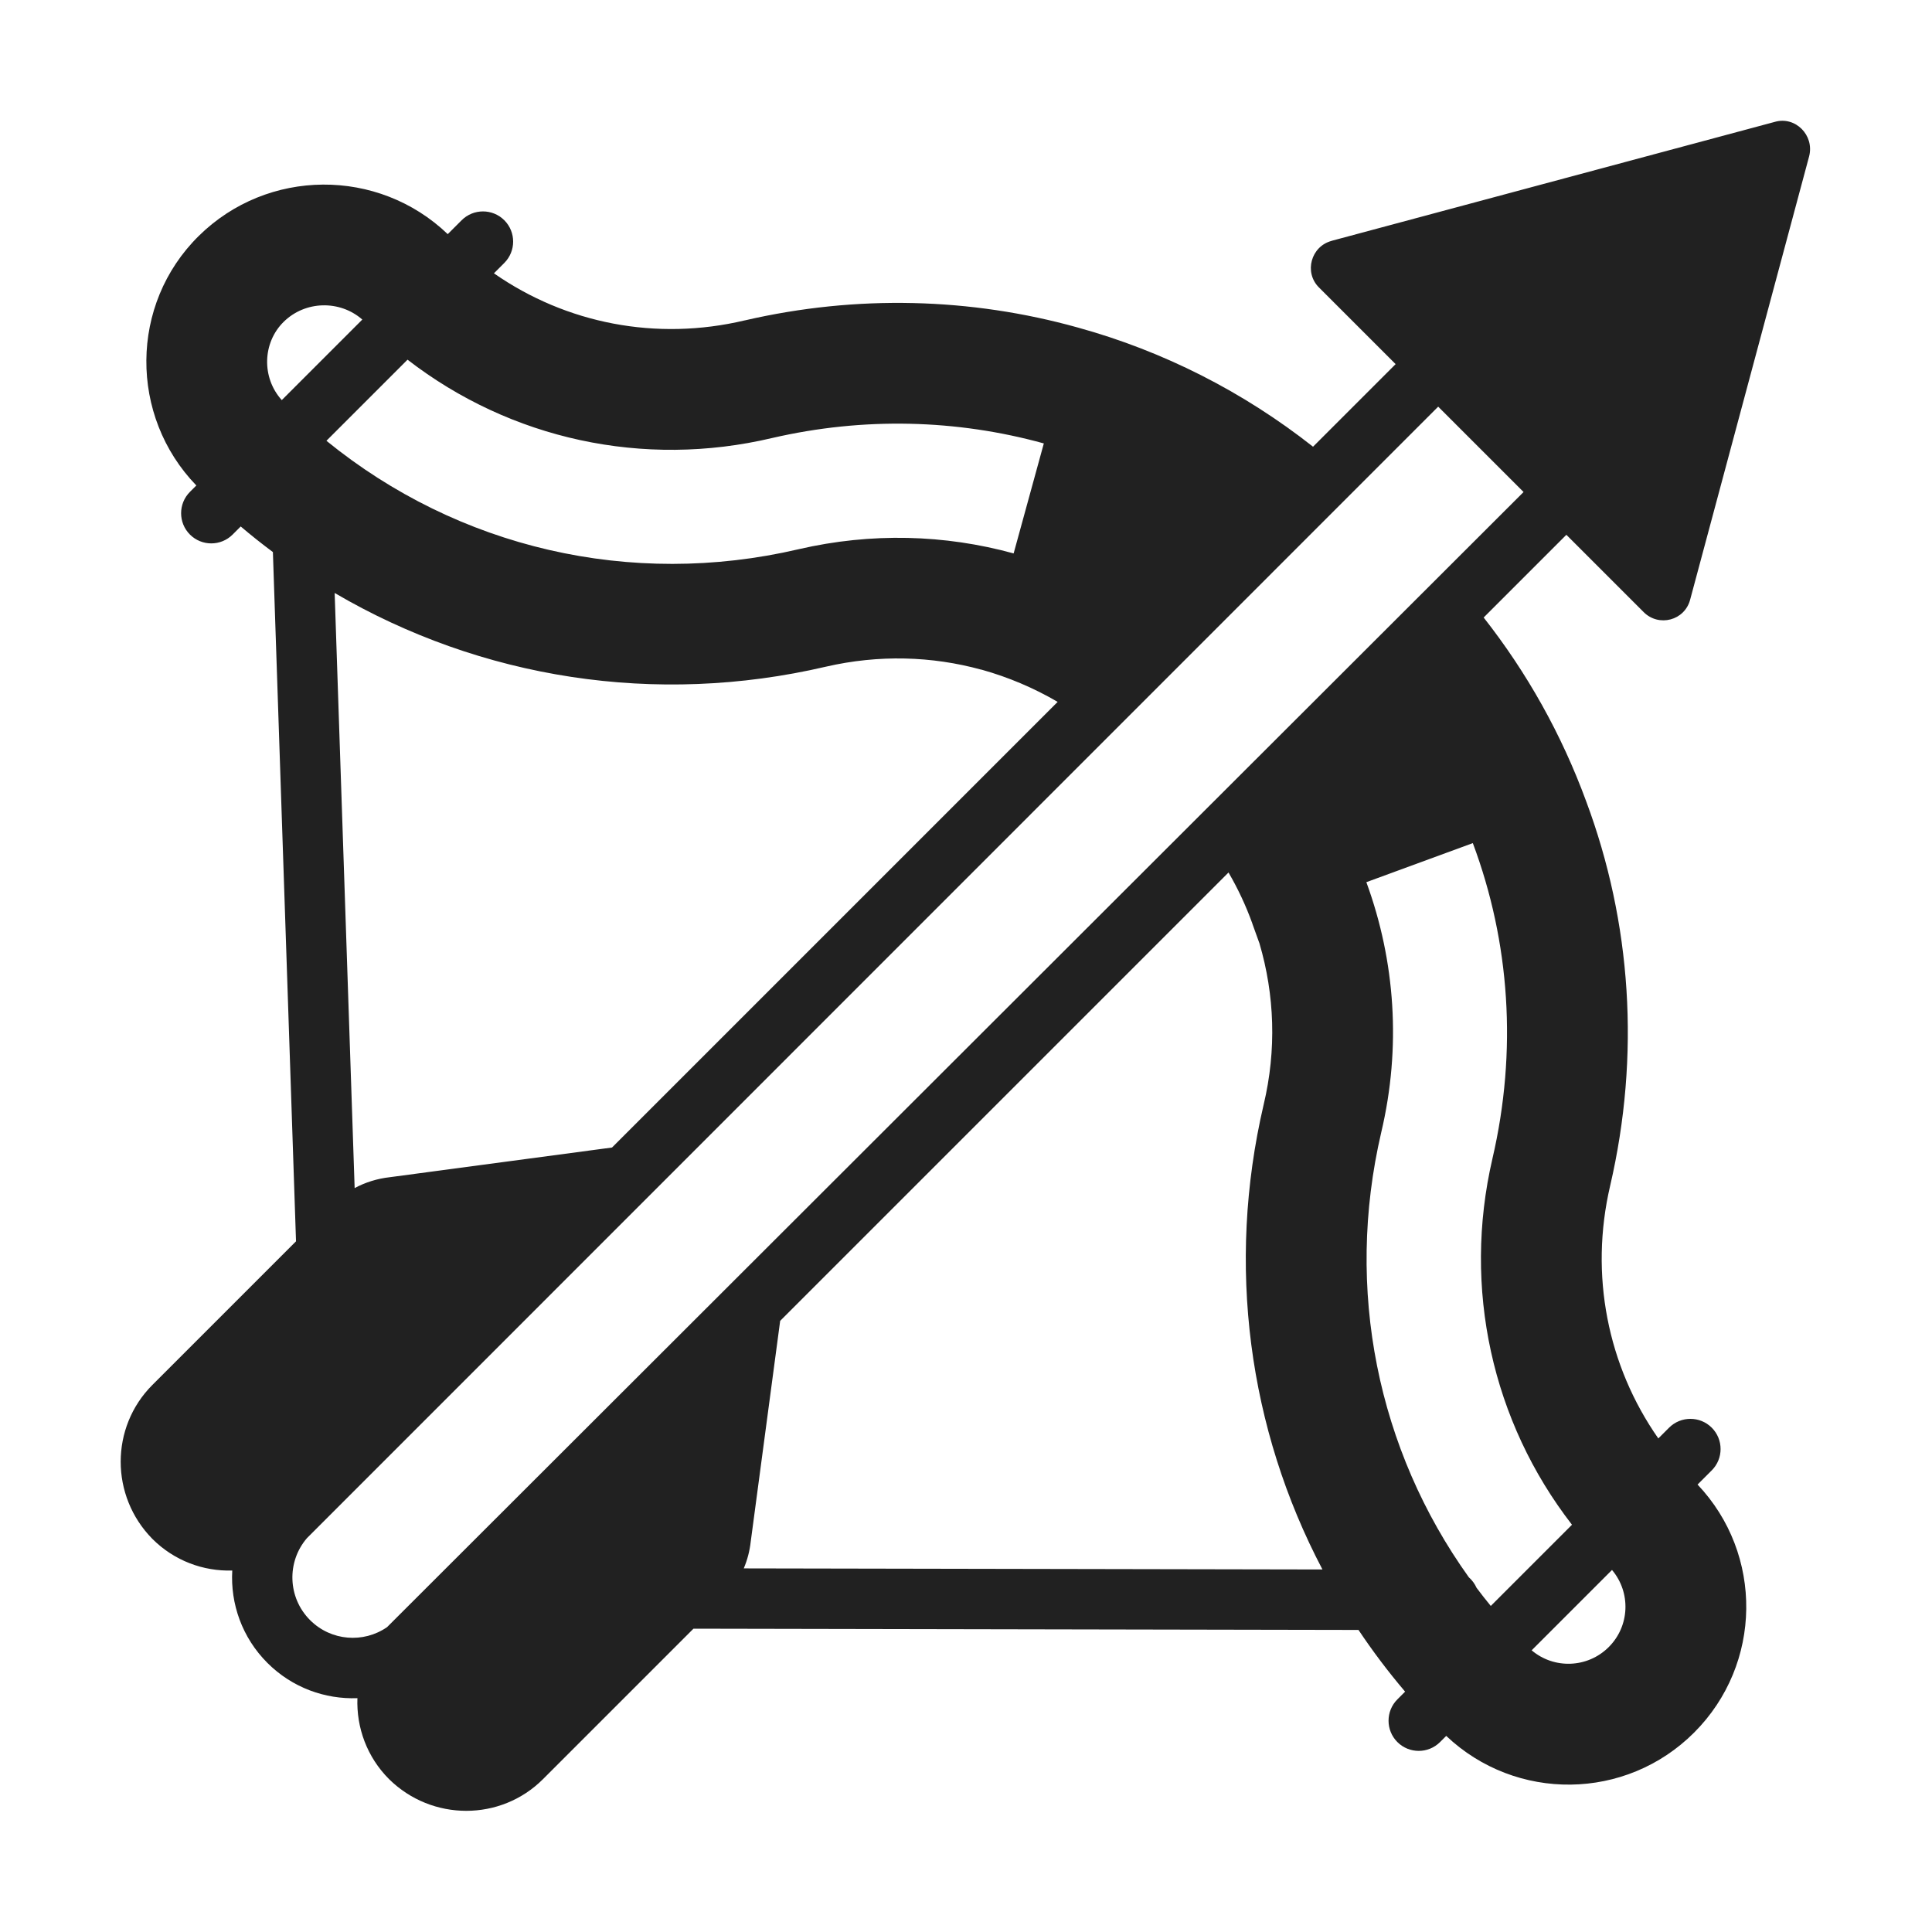
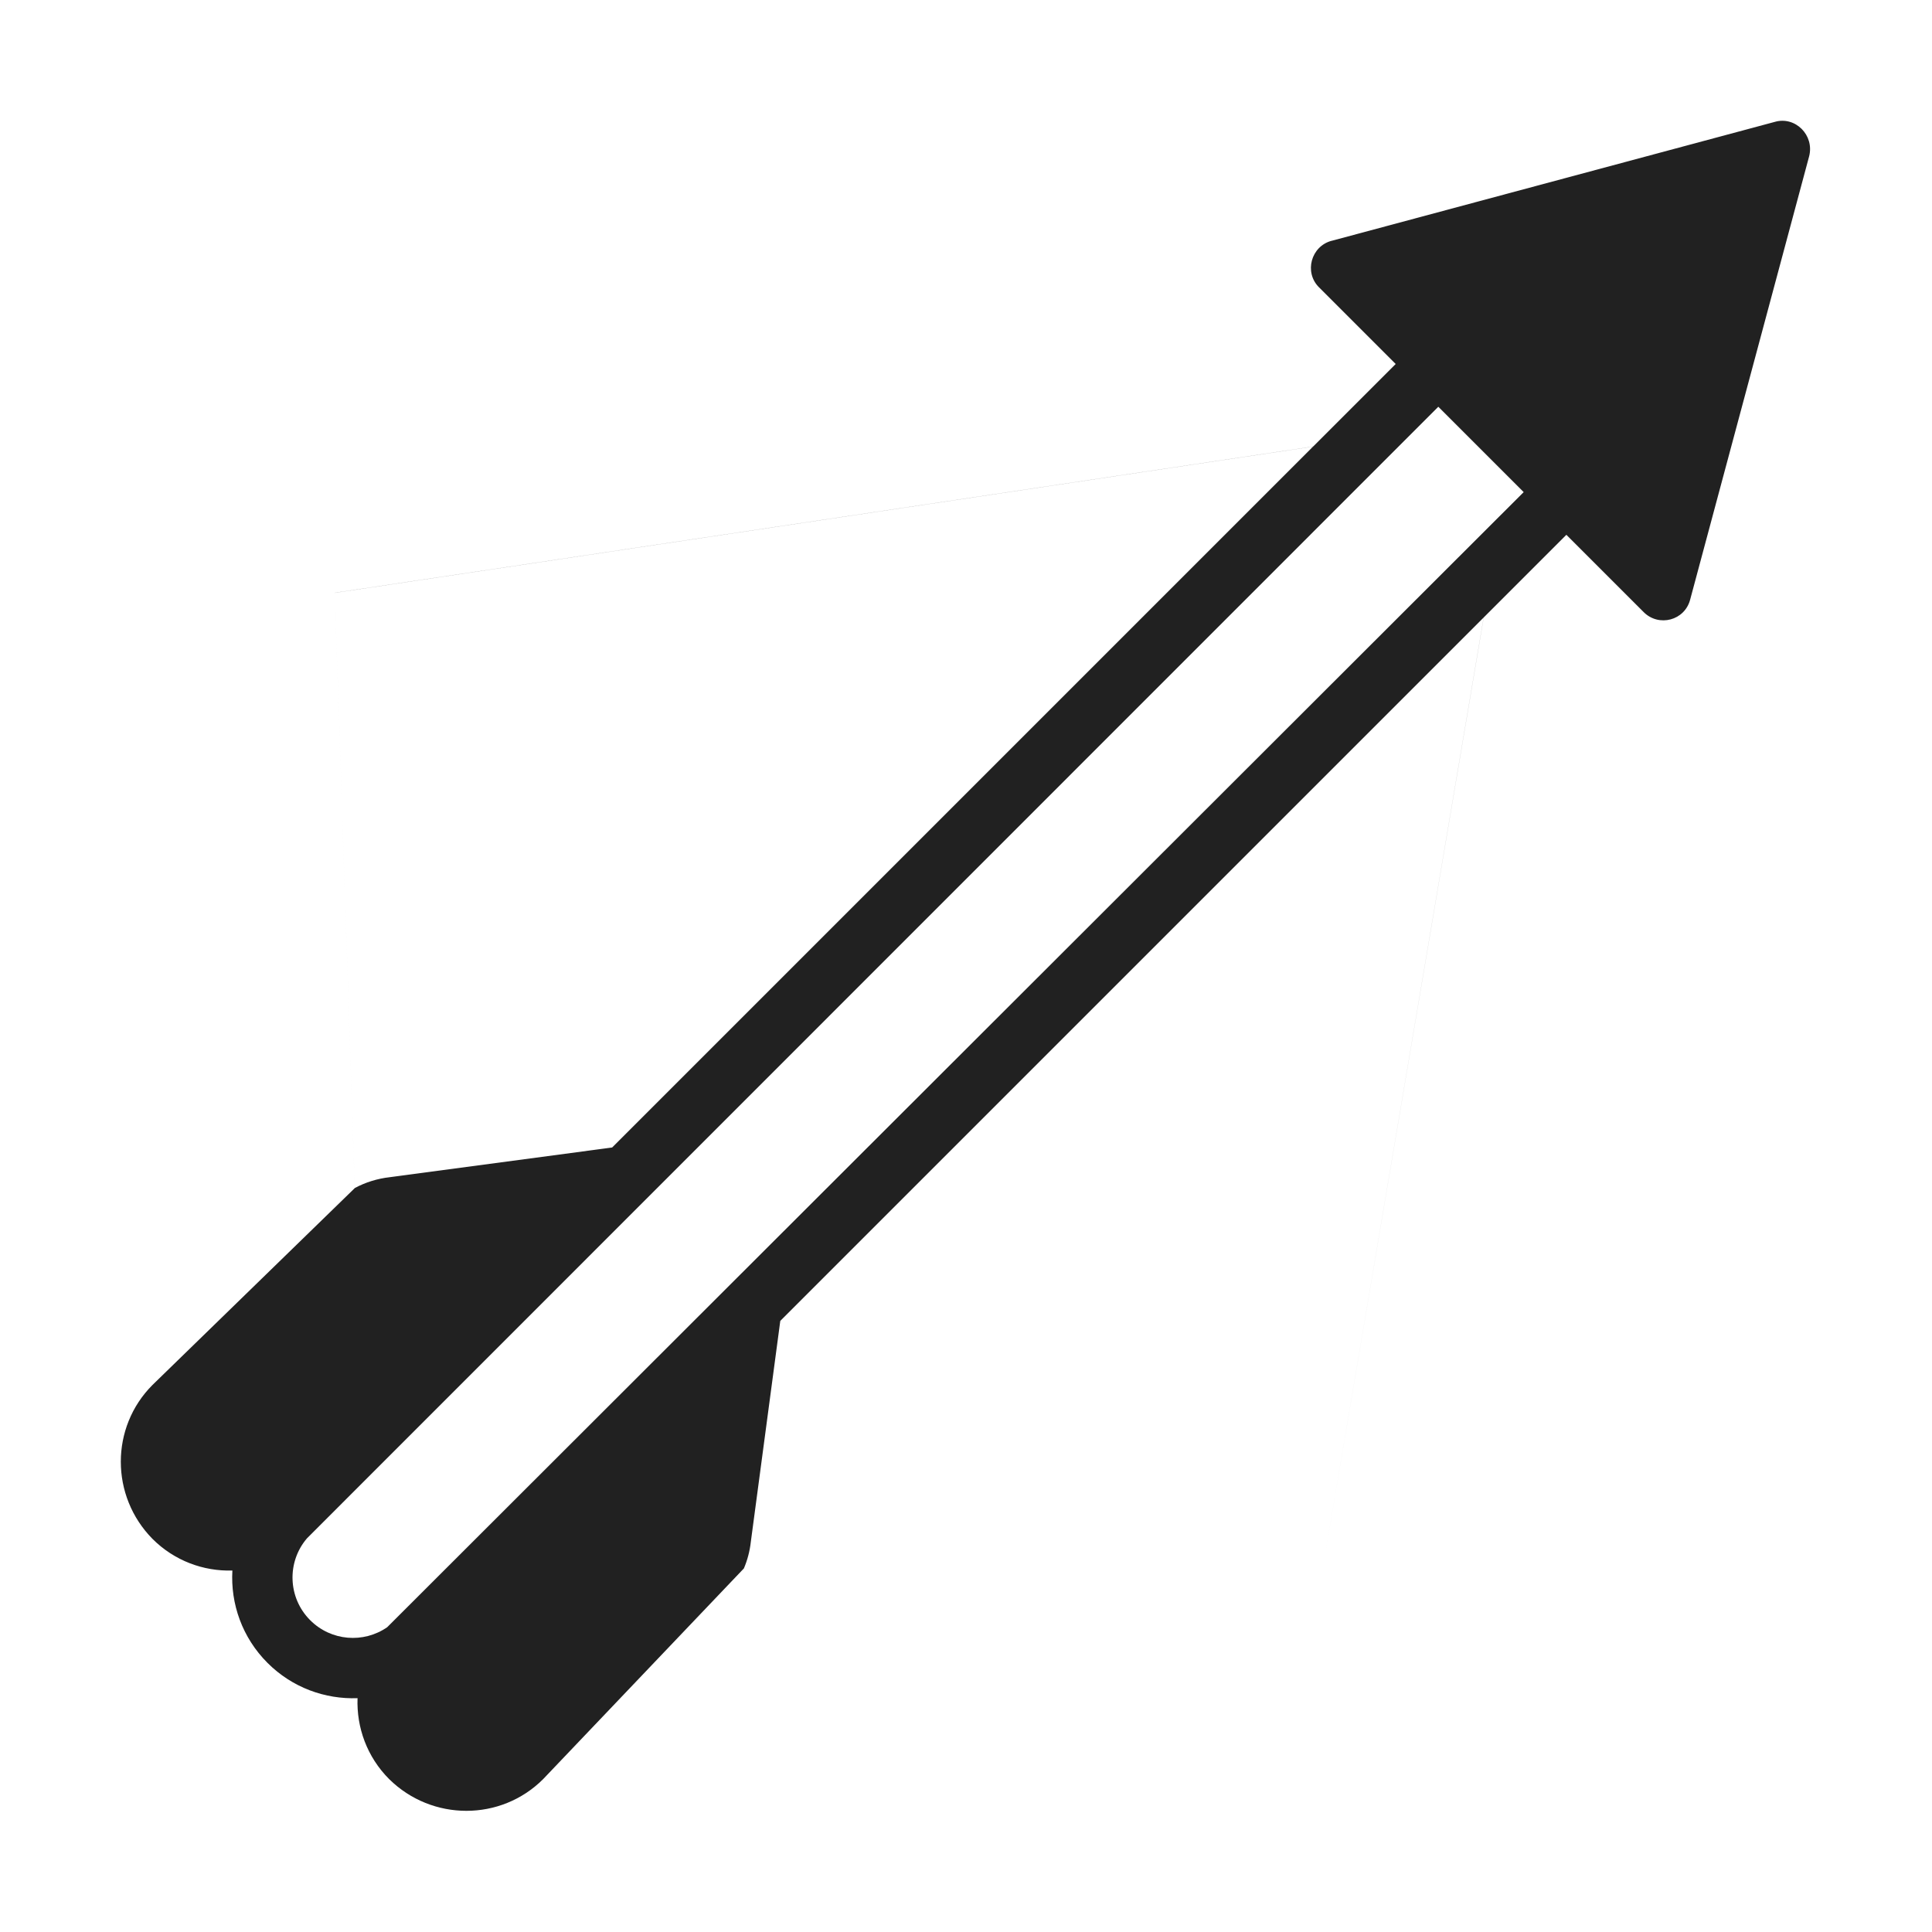
<svg xmlns="http://www.w3.org/2000/svg" width="32" height="32" viewBox="0 0 32 32" fill="none">
-   <path d="m22.055 3.989 7.34-1.97c0.34-0.1 0.66 0.22 0.57 0.57l-1.97 7.34c-0.09 0.35-0.52 0.46-0.77 0.21l-1.281-1.281-1.37 1.37c0.719 0.915 1.29 1.933 1.698 3.044 0.748 2.004 0.9 4.204 0.396 6.373-0.342 1.47-0.043 2.976 0.799 4.18l0.178-0.178c0.195-0.195 0.512-0.195 0.707 0 0.195 0.195 0.195 0.512 0 0.707l-0.235 0.235c1.094 1.154 1.075 2.975-0.056 4.107-1.131 1.132-2.952 1.15-4.107 0.056l-0.102 0.102c-0.195 0.195-0.512 0.195-0.707 0-0.195-0.195-0.195-0.512 0-0.707l0.128-0.128c-0.279-0.328-0.536-0.669-0.772-1.022l-11.015-0.021-2.492 2.492c-0.7 0.7-1.84 0.7-2.55 0-0.368-0.368-0.542-0.857-0.524-1.341-0.537 0.02-1.081-0.174-1.491-0.584-0.42-0.42-0.614-0.98-0.582-1.53-0.479 0.014-0.96-0.161-1.323-0.524-0.7-0.71-0.7-1.85 0-2.55l2.379-2.379-0.383-11.416c-0.181-0.135-0.359-0.276-0.533-0.424l-0.134 0.134c-0.195 0.195-0.512 0.195-0.707 0-0.195-0.195-0.195-0.512 0-0.707l0.106-0.106c-1.113-1.151-1.108-3.001 0.04-4.133 1.139-1.124 2.972-1.134 4.124-0.03l0.23-0.23c0.195-0.195 0.512-0.195 0.707 0 0.195 0.195 0.195 0.512 0 0.707l-0.172 0.172c1.199 0.835 2.693 1.126 4.153 0.78l0.006-0.001c1.853-0.428 3.742-0.375 5.512 0.119 1.422 0.392 2.745 1.067 3.896 1.974l1.368-1.368-1.271-1.271c-0.25-0.25-0.13-0.68 0.21-0.77m-16.054 1.303c-0.373-0.327-0.947-0.314-1.304 0.039-0.349 0.345-0.367 0.921-0.03 1.295l1.333-1.333m-0.593 2.007c2.18 1.775 5.038 2.445 7.82 1.796l0.002-5.3E-4c1.203-0.278 2.421-0.244 3.56 0.07l0.5-1.822c-1.441-0.398-2.981-0.44-4.498-0.09-2.135 0.505-4.336 0.021-6.041-1.297l-1.343 1.343m18.988 6.664-1.764 0.647 3E-3 0.008c0.474 1.298 0.578 2.725 0.243 4.139-0.604 2.594-0.063 5.252 1.452 7.367 0.054 0.048 0.098 0.107 0.127 0.173 0.076 0.102 0.155 0.202 0.236 0.301l1.345-1.345c-1.324-1.709-1.815-3.919-1.318-6.062 0.416-1.789 0.288-3.589-0.323-5.224l-2E-3 -0.005m-8.138-2.871c-0.82-0.226-1.701-0.252-2.577-0.05-2.821 0.658-5.713 0.199-8.136-1.221l0.331 9.857c0.178-0.096 0.376-0.157 0.58-0.18l3.683-0.492 7.381-7.381c-0.393-0.23-0.817-0.41-1.261-0.534m4.486 4.205c-0.107-0.296-0.239-0.578-0.395-0.845l-7.426 7.426-0.488 3.66c-0.017 0.153-0.056 0.301-0.115 0.44l9.585 0.018c-1.226-2.329-1.593-5.043-0.975-7.695l1e-3 -0.004c0.216-0.907 0.181-1.82-0.069-2.67l-0.119-0.33m5.904 11.984c0.35-0.35 0.368-0.905 0.054-1.277l-1.331 1.331c0.371 0.314 0.926 0.296 1.277-0.054m-1.411-19.131-1.414-1.414-18.738 18.742c-0.337 0.393-0.319 0.985 0.053 1.357 0.347 0.347 0.885 0.386 1.275 0.116" fill="#212121" />
+   <path d="m22.055 3.989 7.34-1.97c0.34-0.1 0.66 0.22 0.57 0.57l-1.97 7.34c-0.09 0.35-0.52 0.46-0.77 0.21l-1.281-1.281-1.37 1.37-2.668 15.768-9.585-0.018-3.325 3.49c-0.7 0.7-1.84 0.7-2.55 0-0.368-0.368-0.542-0.857-0.524-1.341-0.537 0.02-1.081-0.174-1.491-0.584-0.42-0.42-0.614-0.98-0.582-1.53-0.479 0.014-0.96-0.161-1.323-0.524-0.7-0.71-0.7-1.85 0-2.55l3.35-3.26-0.331-9.86 16.204-2.422 1.368-1.368-1.271-1.271c-0.25-0.25-0.13-0.68 0.21-0.77m-16.511 5.83 0.331 9.86c0.178-0.096 0.376-0.157 0.58-0.18l3.683-0.492 11.61-11.61m2.826 2.831-11.651 11.651-0.488 3.66c-0.017 0.153-0.056 0.301-0.115 0.44l9.585 0.018m3.331-17.845-1.414-1.414-18.738 18.742c-0.337 0.393-0.319 0.985 0.053 1.357 0.347 0.347 0.885 0.386 1.275 0.116" fill="#212121" />
</svg>
